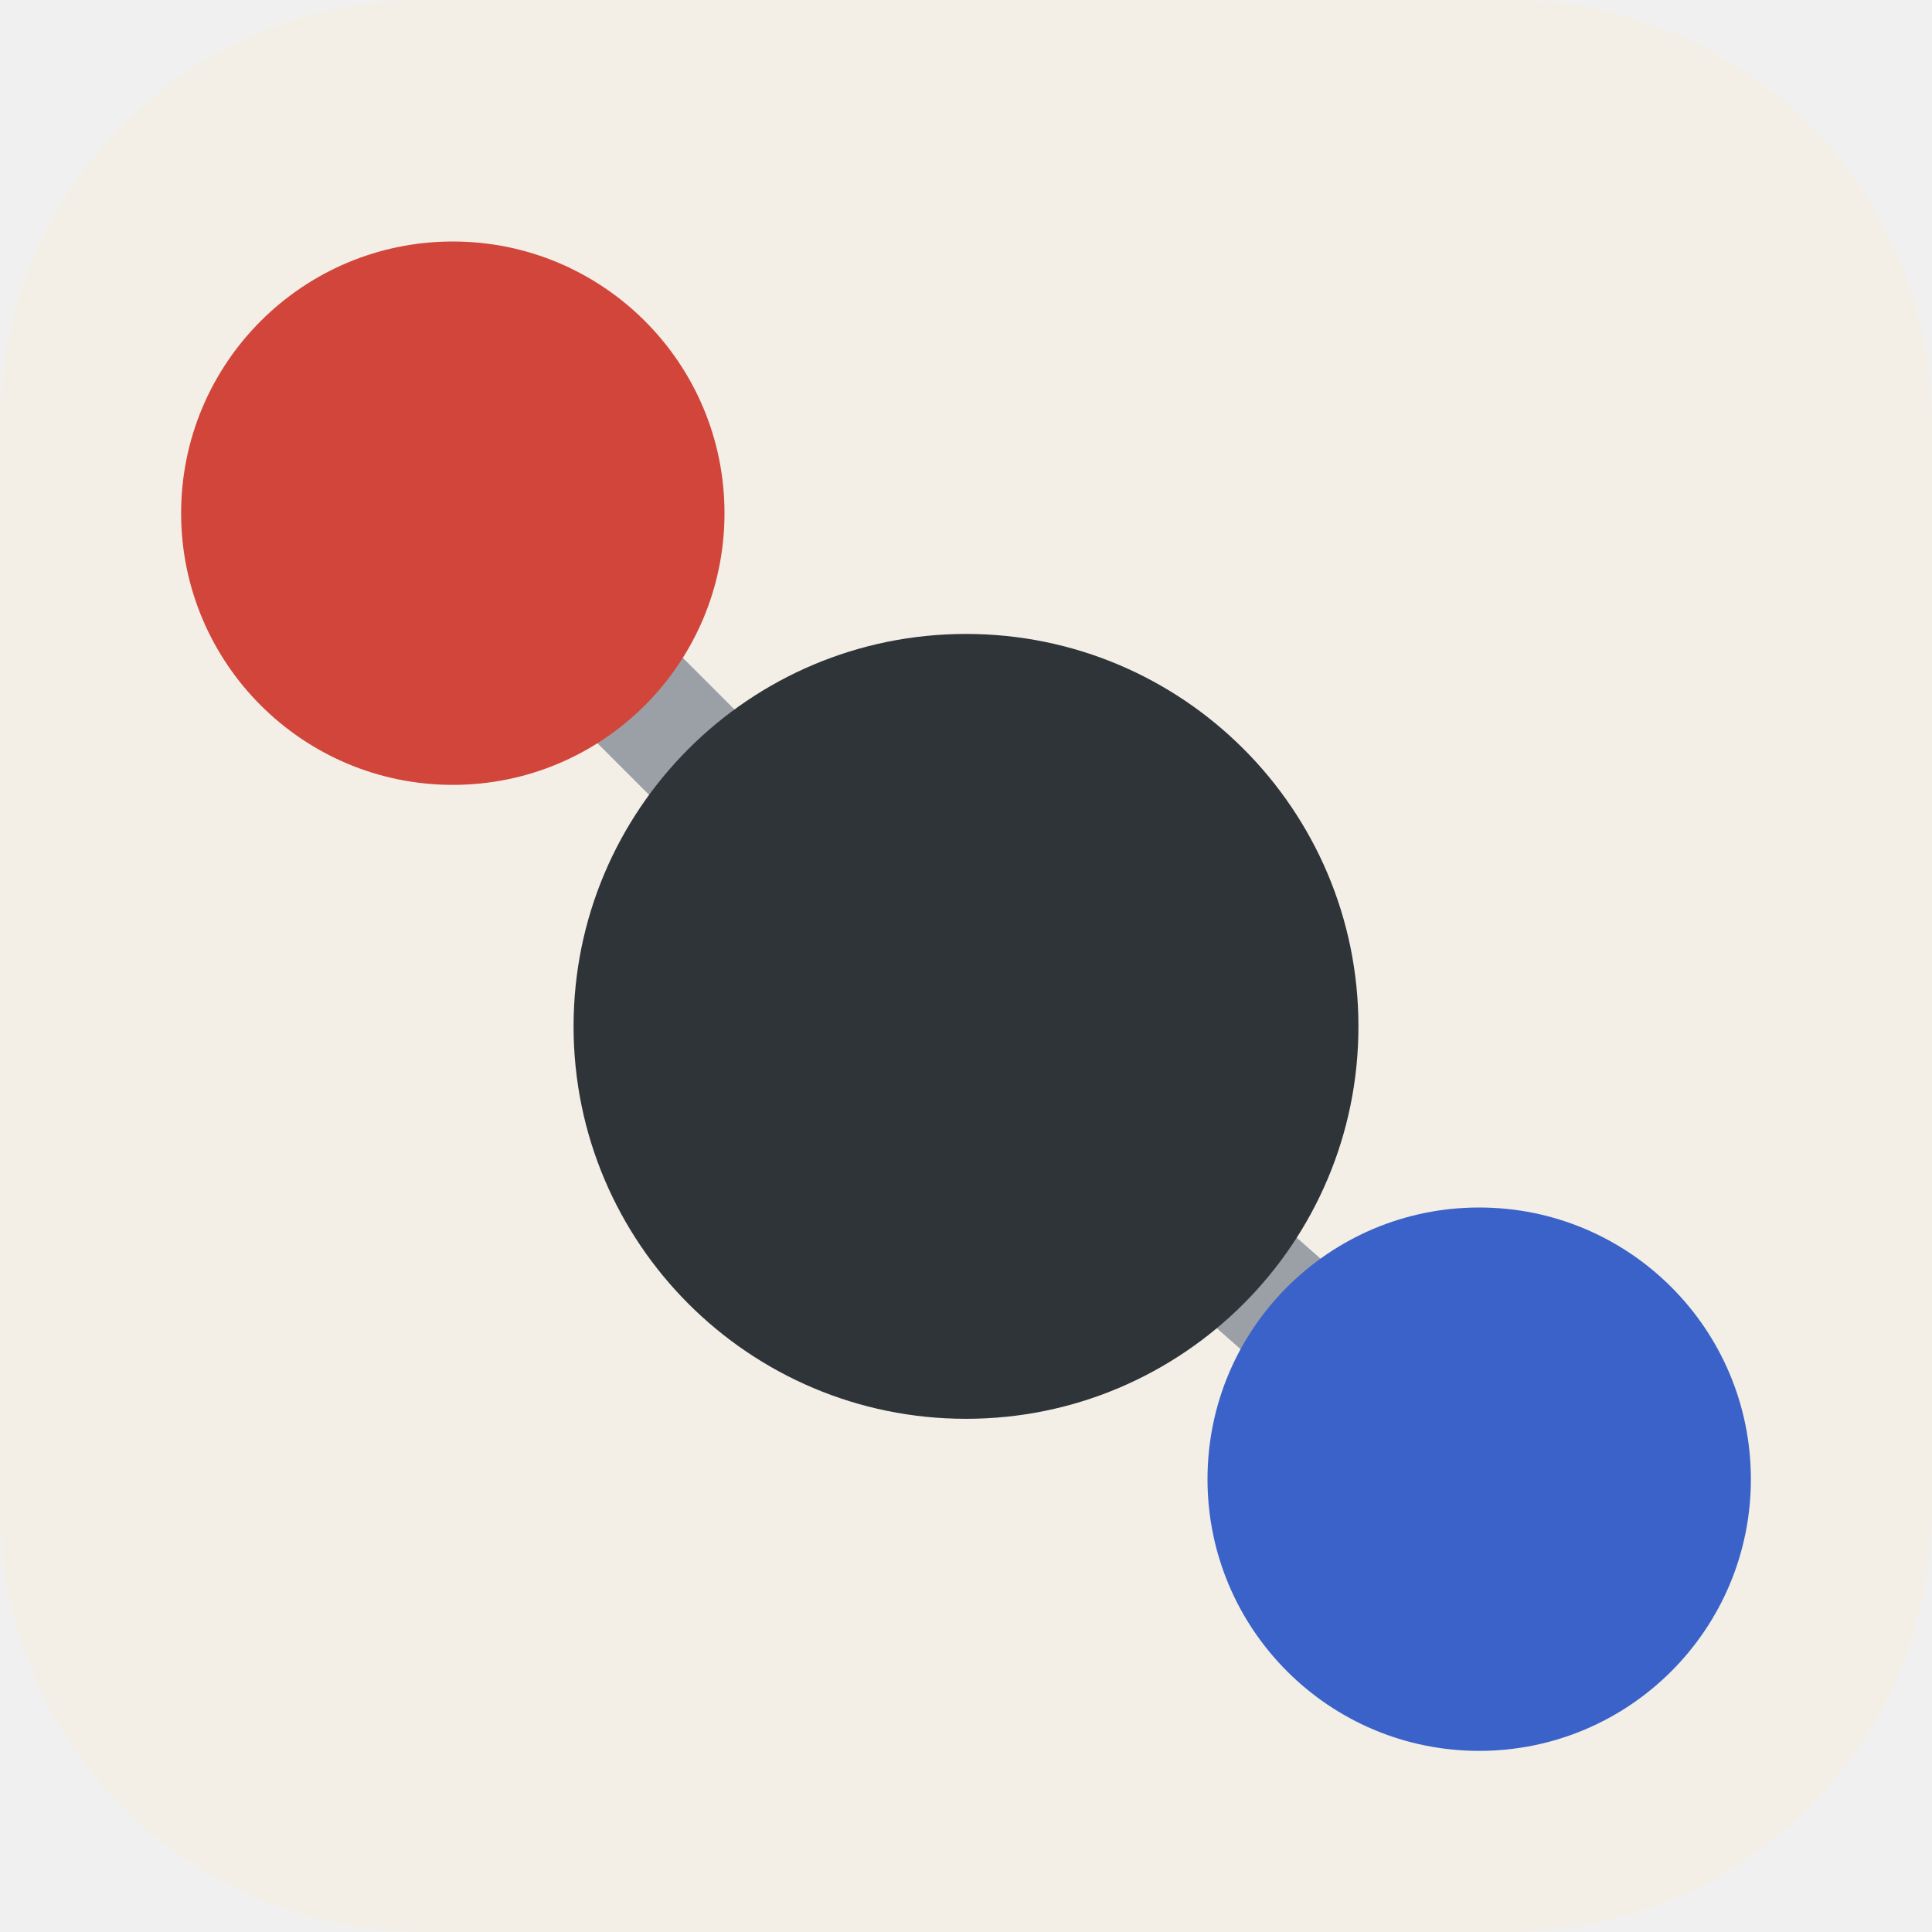
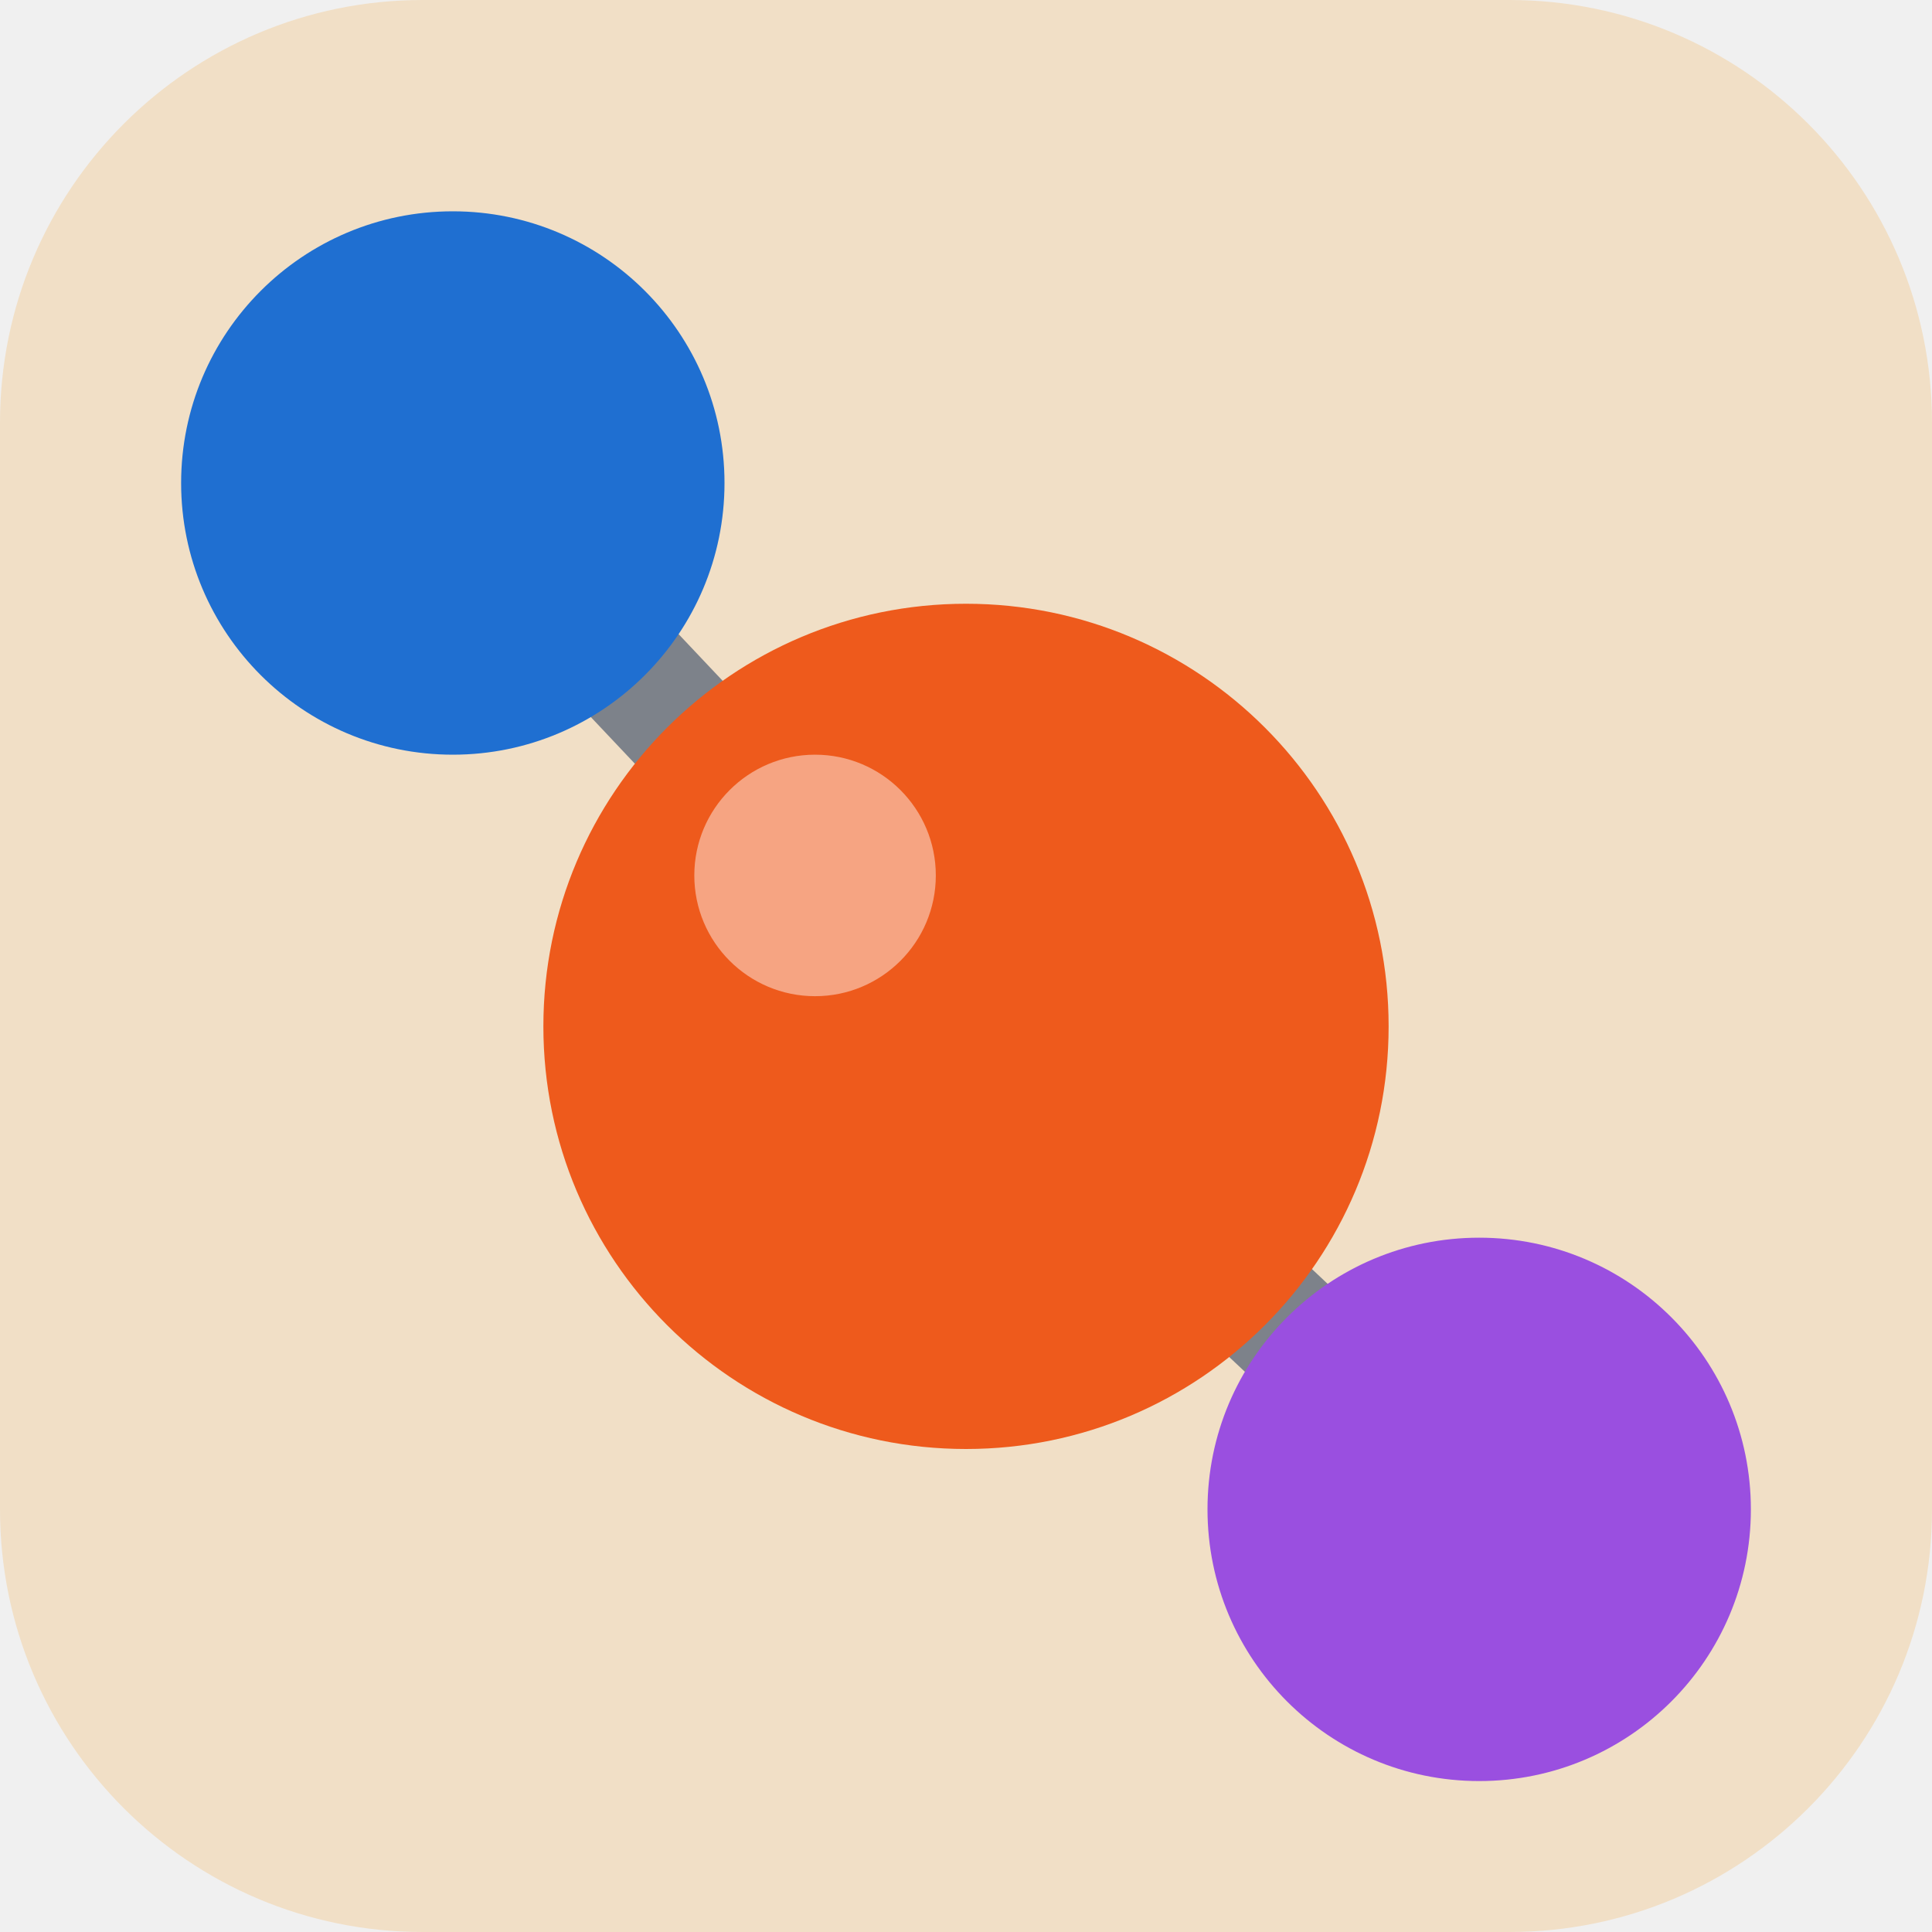
<svg xmlns="http://www.w3.org/2000/svg" viewBox="0 0 64 64">
-   <rect width="64" height="64" rx="14" fill="#f3efe6" />
-   <line x1="32" y1="34" x2="15" y2="17" stroke="#9aa0a6" stroke-width="4" stroke-linecap="round" />
-   <line x1="32" y1="34" x2="49" y2="49" stroke="#9aa0a6" stroke-width="4" stroke-linecap="round" />
-   <circle cx="15" cy="17" r="9" fill="#d2453a" />
-   <circle cx="49" cy="49" r="9" fill="#3a62c9" />
-   <circle cx="32" cy="34" r="13" fill="#2f3439" />
+   <rect width="64" height="64" rx="14" fill="#f1dfc6" />
+   <line x1="32" y1="34" x2="15" y2="16" stroke="#7d828a" stroke-width="4" stroke-linecap="round" />
+   <line x1="32" y1="34" x2="49" y2="50" stroke="#7d828a" stroke-width="4" stroke-linecap="round" />
+   <circle cx="15" cy="16" r="9" fill="#1f6fd1" />
+   <circle cx="49" cy="50" r="9" fill="#9a4fe0" />
+   <circle cx="32" cy="34" r="14" fill="#ee5a1c" />
+   <circle cx="27" cy="29" r="4" fill="#fff" opacity=".45" />
</svg>
